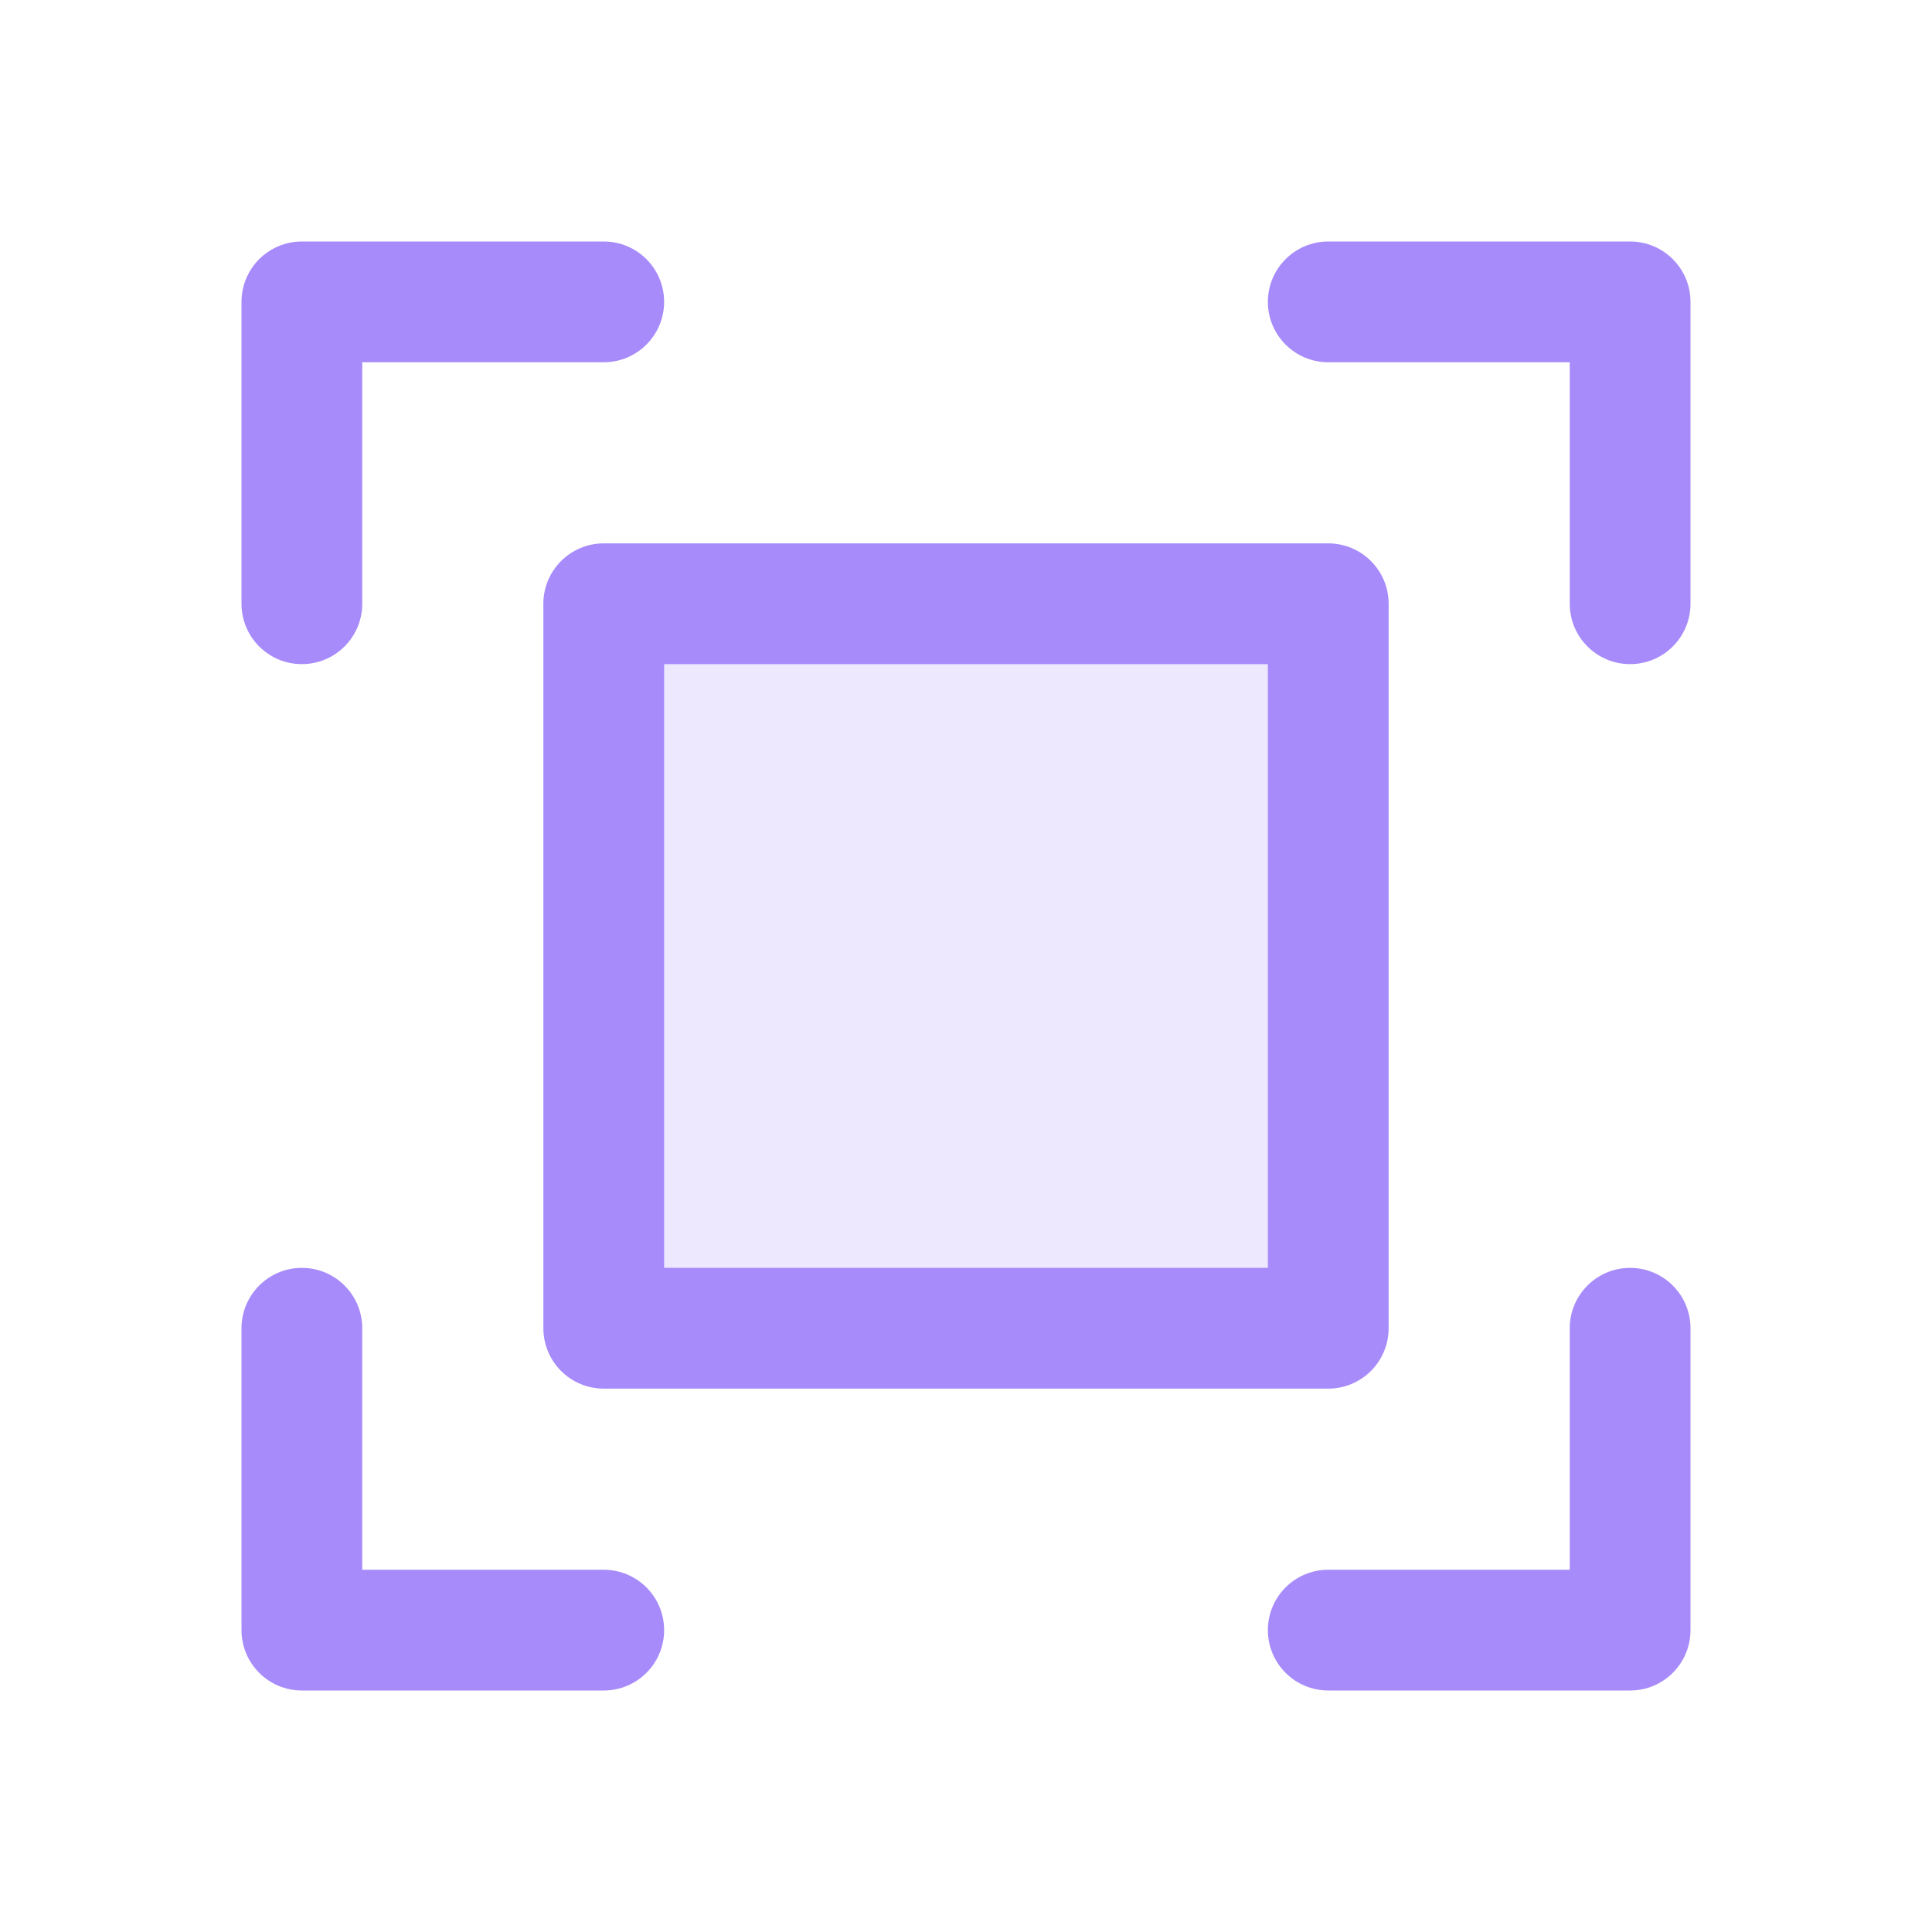
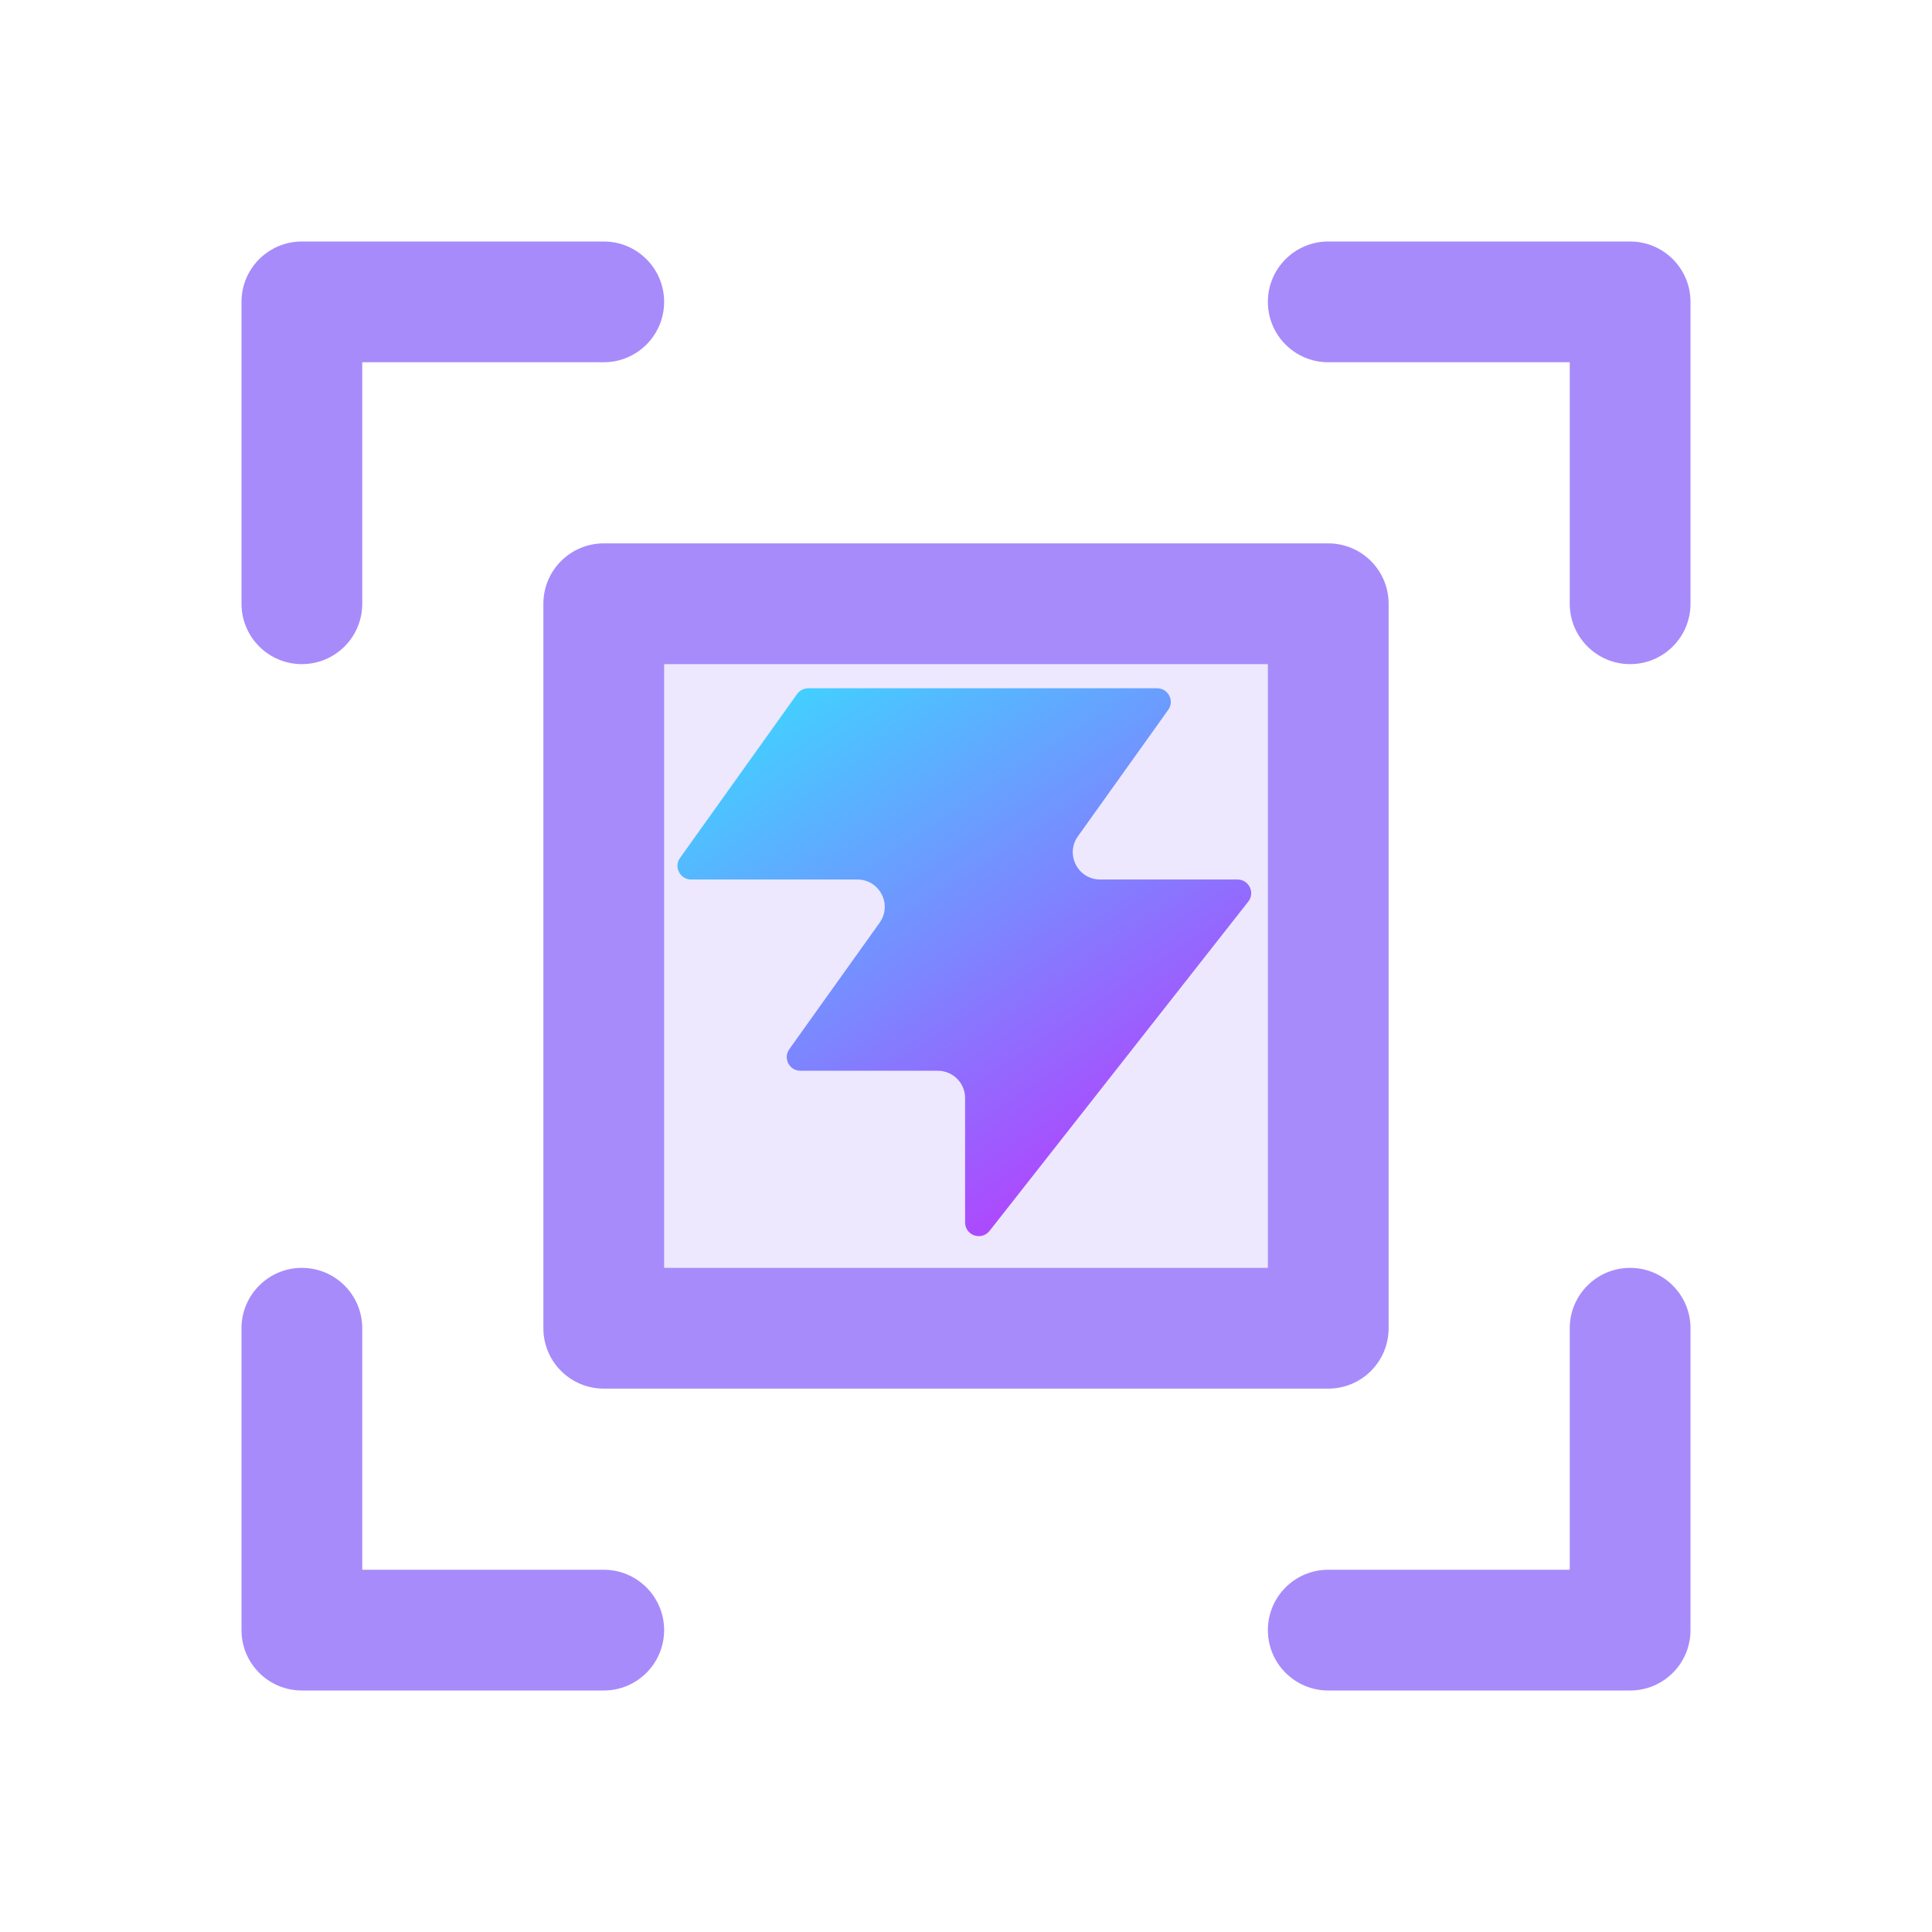
- <svg xmlns="http://www.w3.org/2000/svg" width="32" height="32" viewBox="0 0 256 256">
+ <svg xmlns="http://www.w3.org/2000/svg" width="32" height="32" viewBox="0 0 256 256" fill="none">
+   <defs>
+     <linearGradient id="viteBolt" x1="9" y1="0" x2="39" y2="45" gradientUnits="userSpaceOnUse">
+       <stop offset="0" stop-color="#41D1FF" />
+       <stop offset="1" stop-color="#BD34FE" />
+     </linearGradient>
+   </defs>
  <g fill="#A78BFA">
    <path d="M176 80v96H80V80Z" opacity=".2" />
    <path d="M224 40v40a8 8 0 0 1-16 0V48h-32a8 8 0 0 1 0-16h40a8 8 0 0 1 8 8M80 208H48v-32a8 8 0 0 0-16 0v40a8 8 0 0 0 8 8h40a8 8 0 0 0 0-16m136-40a8 8 0 0 0-8 8v32h-32a8 8 0 0 0 0 16h40a8 8 0 0 0 8-8v-40a8 8 0 0 0-8-8M40 88a8 8 0 0 0 8-8V48h32a8 8 0 0 0 0-16H40a8 8 0 0 0-8 8v40a8 8 0 0 0 8 8m40-16h96a8 8 0 0 1 8 8v96a8 8 0 0 1-8 8H80a8 8 0 0 1-8-8V80a8 8 0 0 1 8-8m8 96h80V88H88Z" />
  </g>
+   <path d="M25.946 44.938C25.282 45.783 23.925 45.313 23.925 44.24V33.937C23.925 32.688 22.913 31.675 21.663 31.675H10.287C9.367 31.675 8.831 30.635 9.367 29.887L16.846 19.416C17.917 17.919 16.846 15.838 15.005 15.838H1.237C0.317 15.838 -0.219 14.797 0.317 14.05L10.013 0.474C10.227 0.177 10.569 0 10.933 0H39.827C40.747 0 41.283 1.041 40.747 1.788L33.268 12.259C32.197 13.757 33.268 15.838 35.109 15.838H46.486C47.429 15.838 47.959 16.925 47.375 17.669L25.948 44.94L25.946 44.938Z" transform="translate(89.6 91.2) scale(1.6)" fill="url(#viteBolt)" />
</svg>
